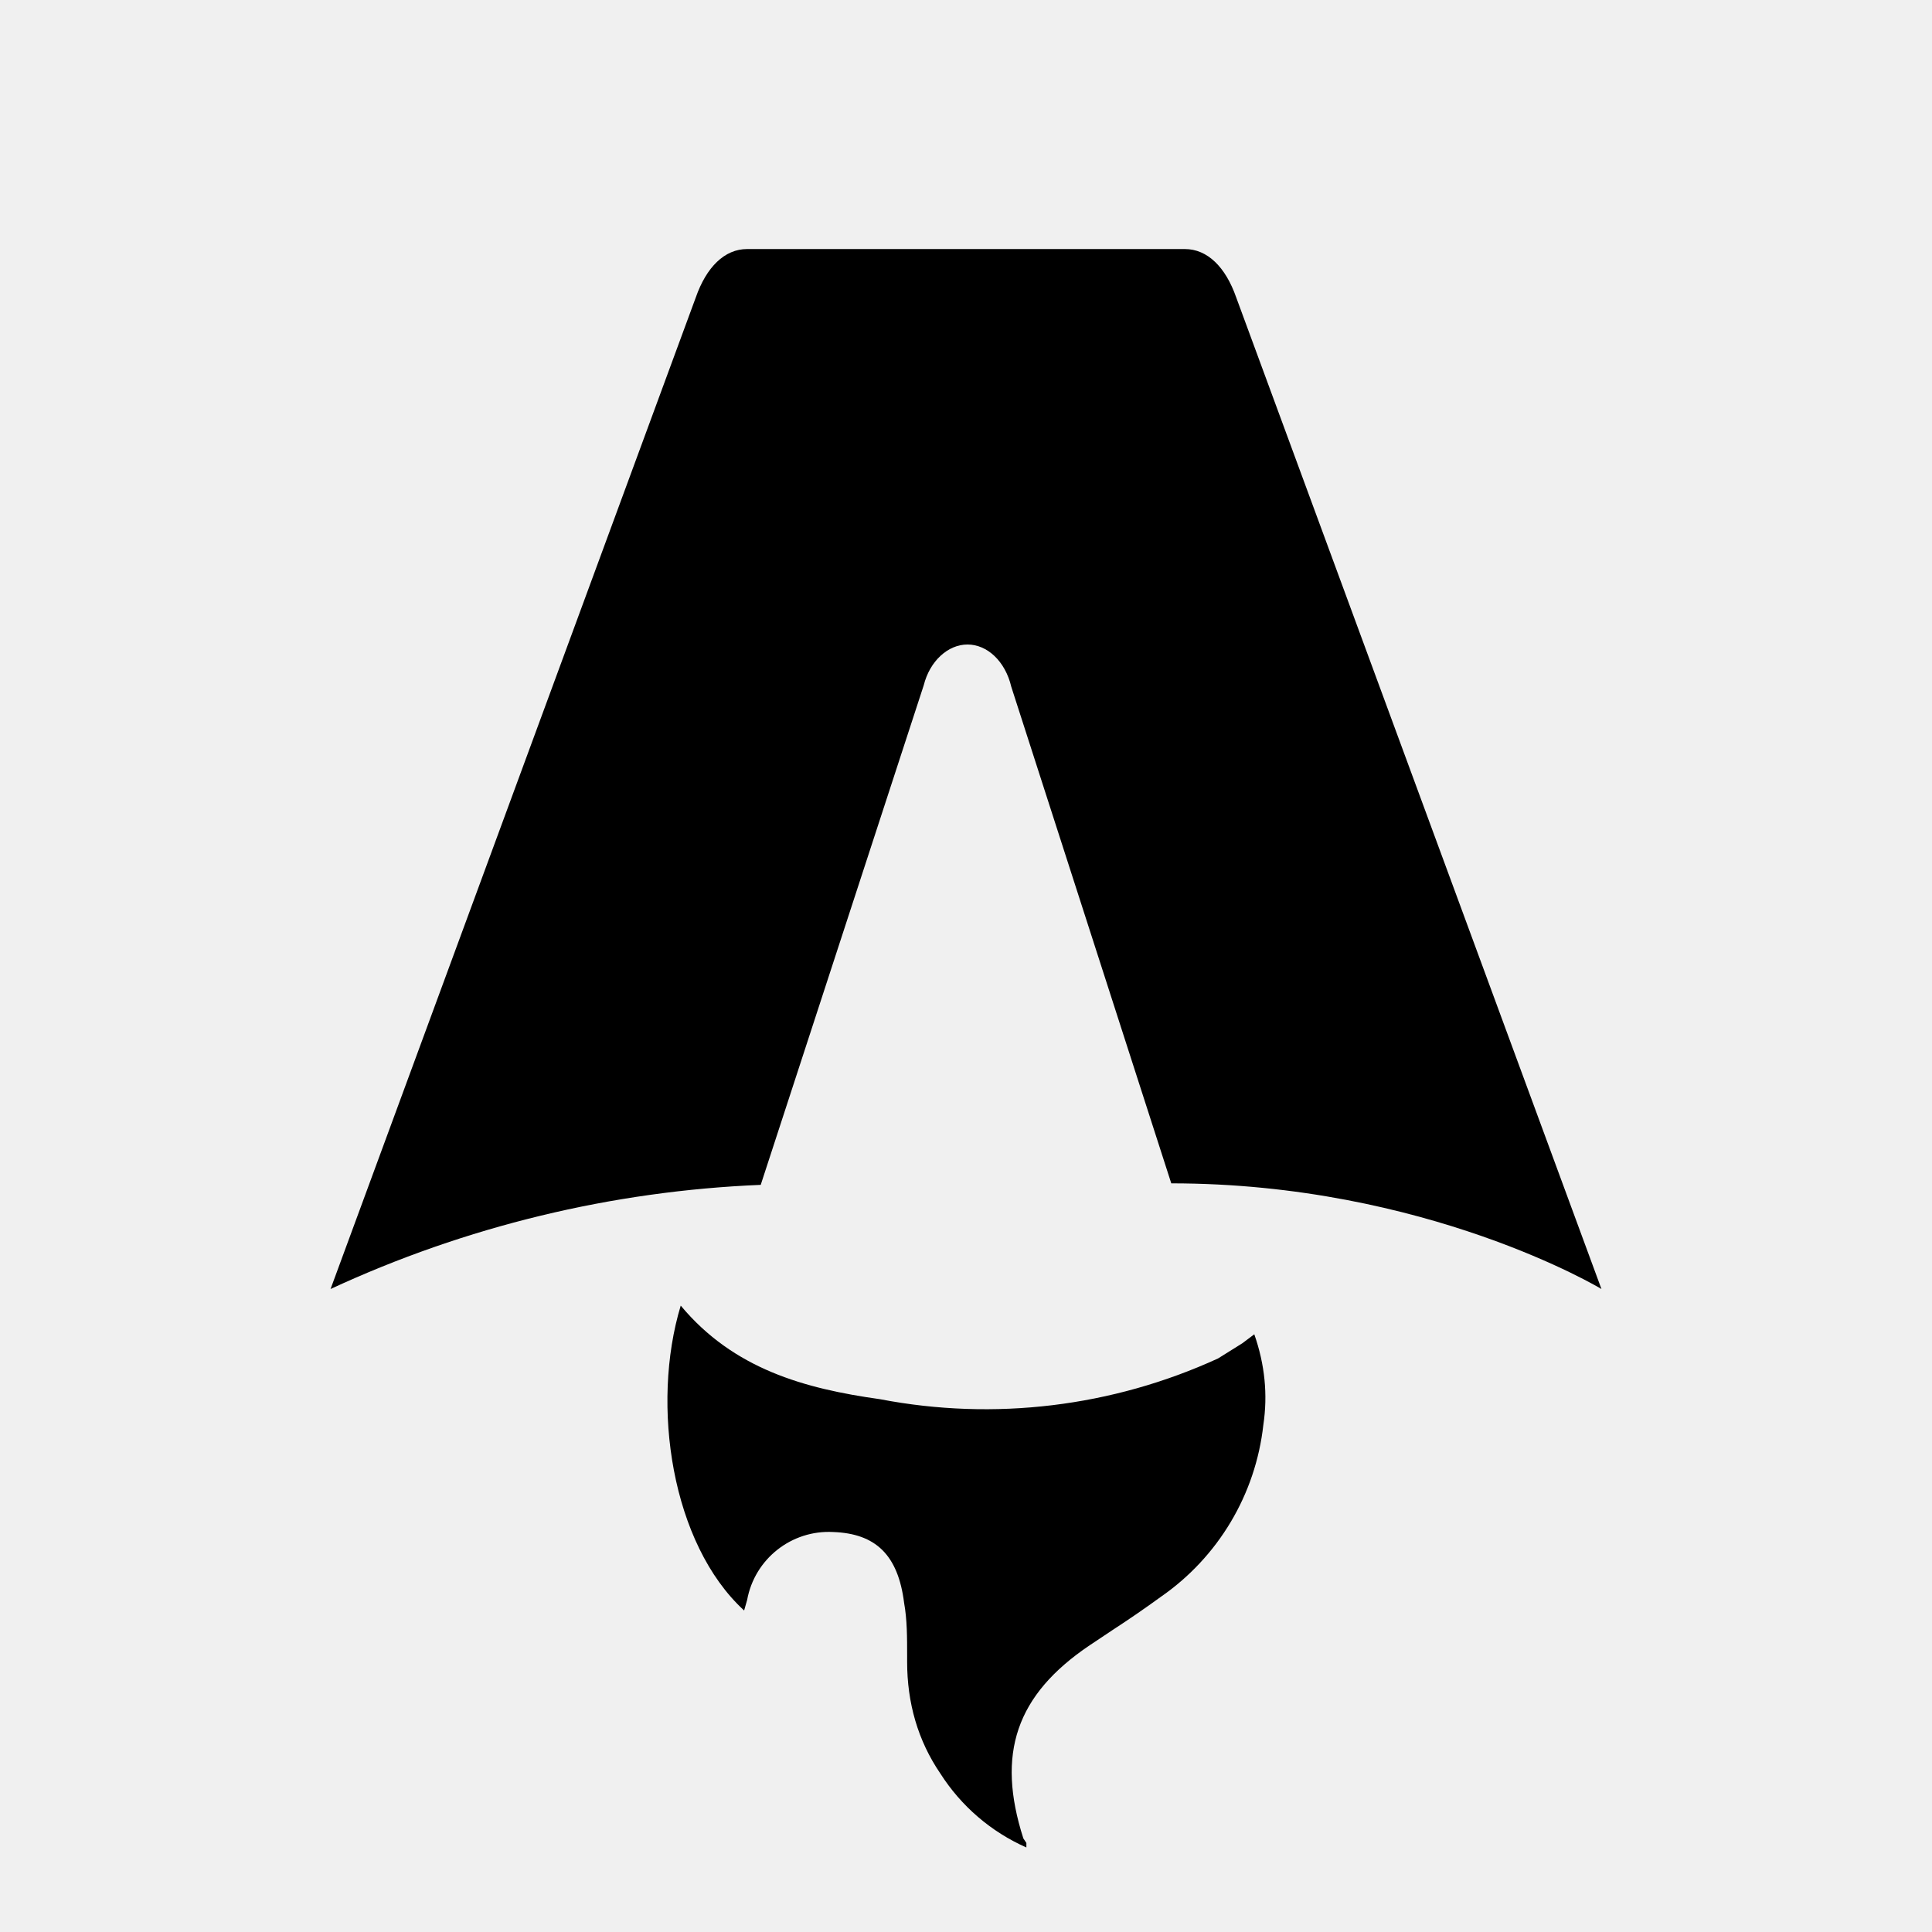
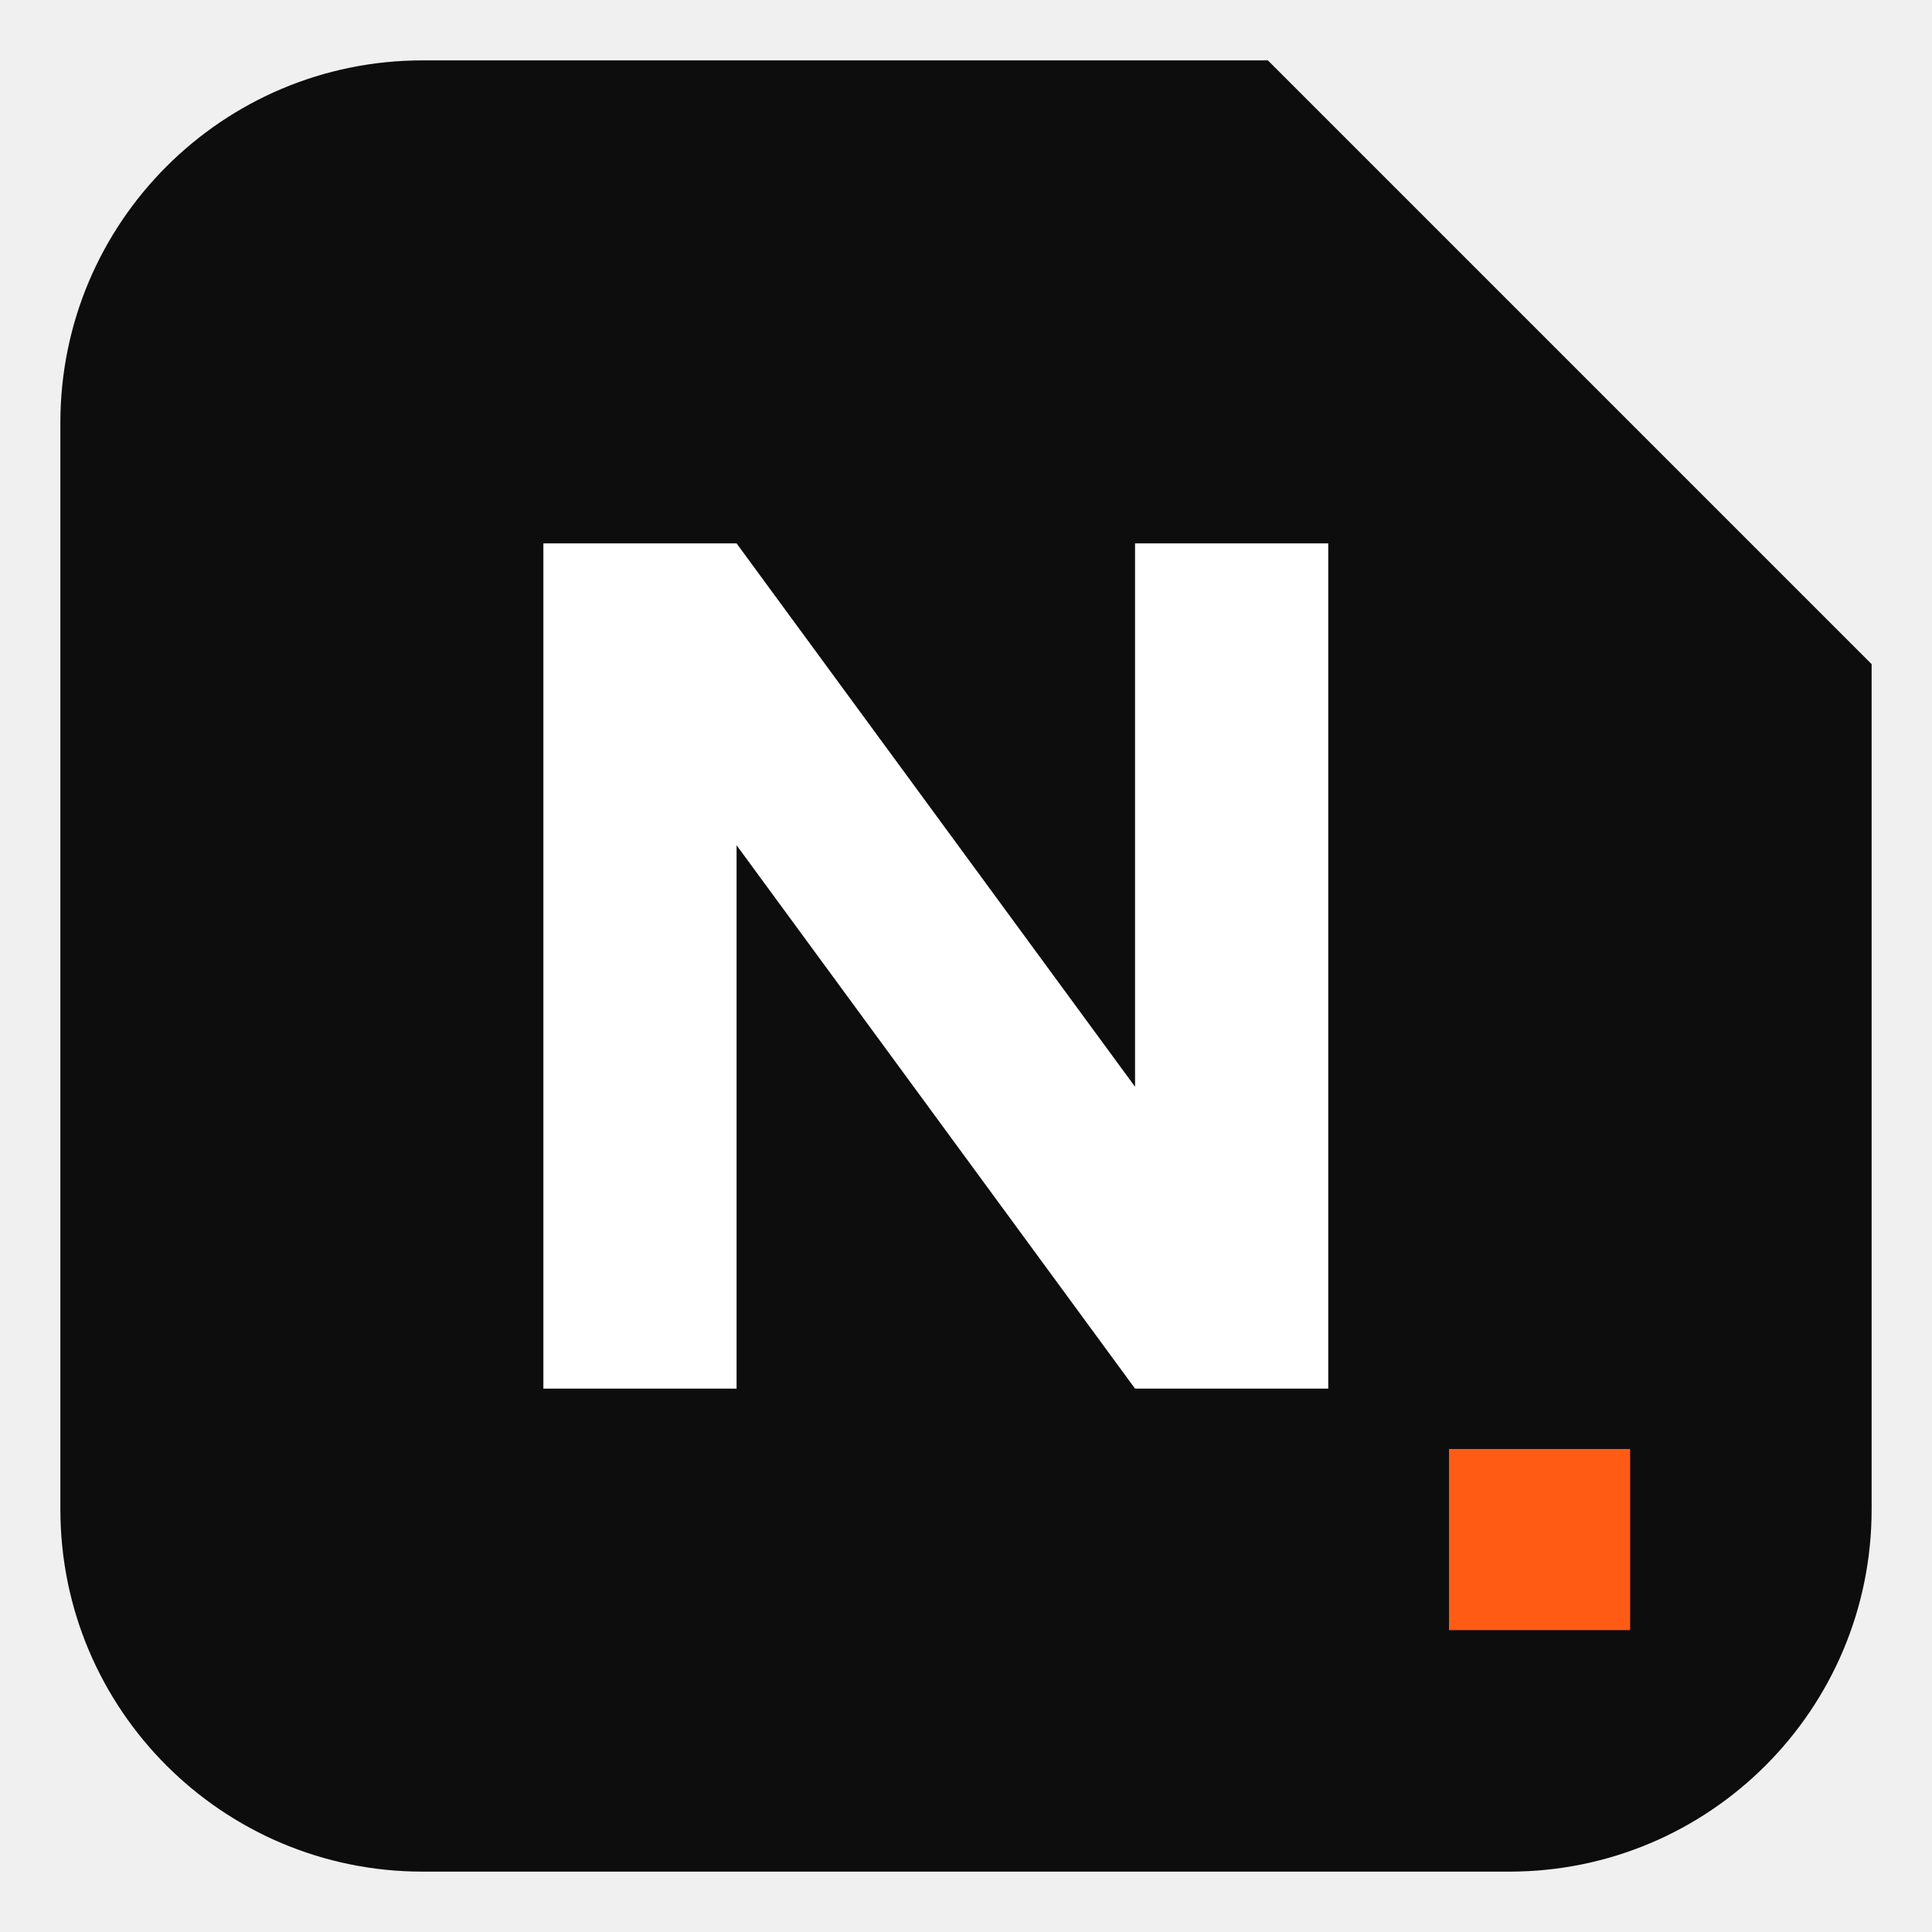
- <svg xmlns="http://www.w3.org/2000/svg" fill="none" viewBox="0 0 128 128">
-   <path d="M50.4 78.5a75.1 75.1 0 0 0-28.5 6.9l24.2-65.7c.7-2 1.9-3.2 3.4-3.2h29c1.5 0 2.7 1.2 3.4 3.2l24.2 65.7s-11.6-7-28.5-7L67 45.5c-.4-1.7-1.6-2.8-2.9-2.8-1.3 0-2.5 1.1-2.9 2.7L50.4 78.5Zm-1.1 28.2Zm-4.2-20.2c-2 6.6-.6 15.8 4.2 20.2a17.5 17.5 0 0 1 .2-.7 5.5 5.5 0 0 1 5.7-4.5c2.8.1 4.3 1.5 4.7 4.7.2 1.1.2 2.3.2 3.5v.4c0 2.7.7 5.2 2.2 7.4a13 13 0 0 0 5.7 4.9v-.3l-.2-.3c-1.8-5.6-.5-9.5 4.4-12.8l1.5-1a73 73 0 0 0 3.2-2.2 16 16 0 0 0 6.8-11.4c.3-2 .1-4-.6-6l-.8.6-1.6 1a37 37 0 0 1-22.4 2.7c-5-.7-9.7-2-13.2-6.2Z" />
-   <style>
-         path { fill: #000; }
-         @media (prefers-color-scheme: dark) {
-             path { fill: #FFF; }
-         }
-     </style>
+ <svg xmlns="http://www.w3.org/2000/svg" viewBox="0 0 32 32">
+   <path d="M6 1h15l10 10v14a6 6 0 0 1-6 6H7a6 6 0 0 1-6-6V7a6 6 0 0 1 6-6z" fill="#0d0d0e" />
+   <path d="M9 23V9h3.2l6.6 9V9H22v14h-3.2l-6.6-9v9z" fill="#fff" />
+   <rect x="24" y="24" width="3" height="3" fill="#ff5b14" />
</svg>
